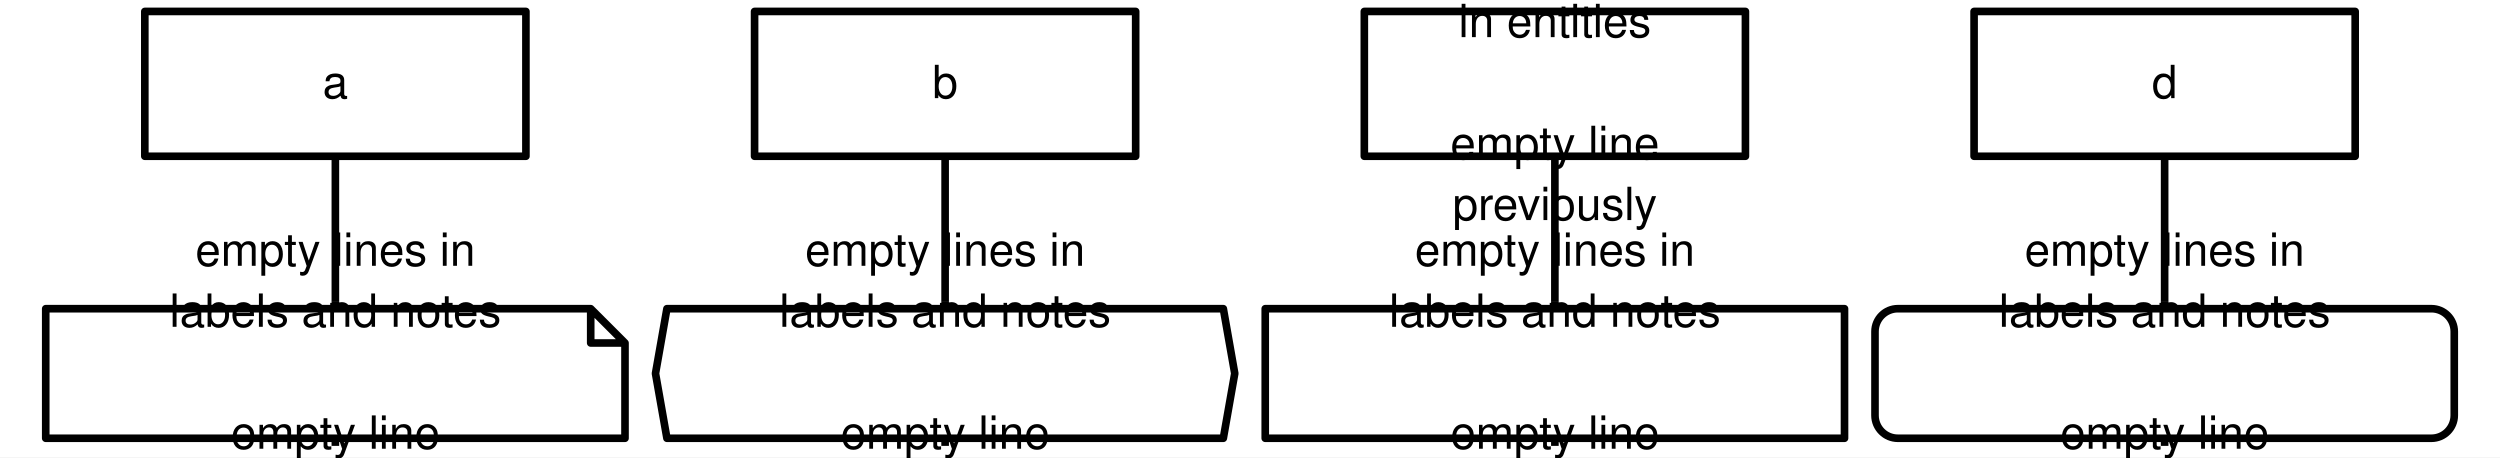
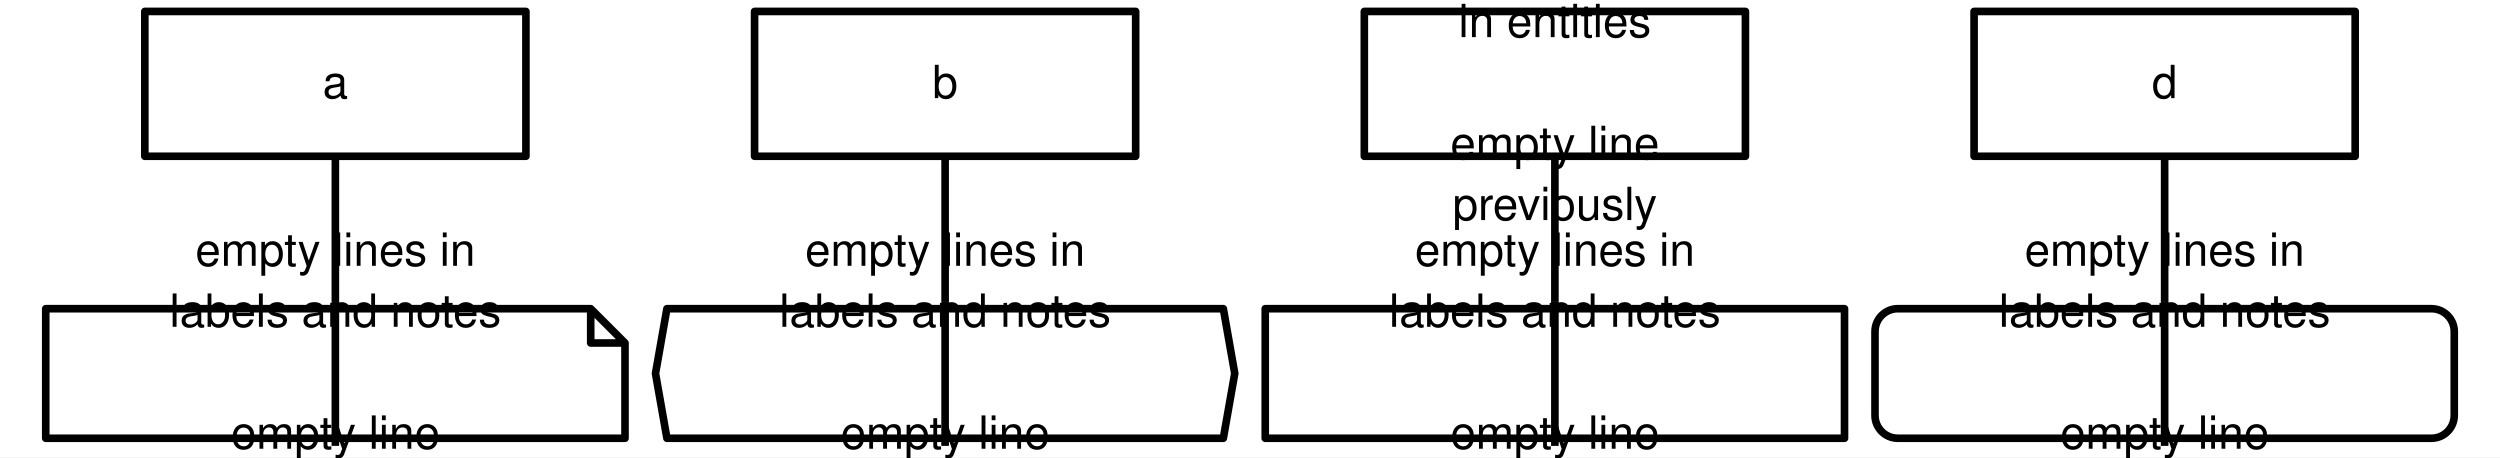
<svg xmlns="http://www.w3.org/2000/svg" version="1.1" id="mscgen_js-svg-__svg" class="mscgen_js-svg-__svg" width="656" height="120" viewBox="0 0 656 120">
  <defs>
-     <style type="text/css">svg.mscgen_js-svg-__svg{font-family:Helvetica,sans-serif;font-size:12px;font-weight:normal;font-style:normal;text-decoration:none;background-color:white;stroke:black;stroke-width:2}.mscgen_js-svg-__svg path, .mscgen_js-svg-__svg rect{fill:none}.mscgen_js-svg-__svg .label-text-background{fill:white;stroke:white;stroke-width:0}.mscgen_js-svg-__svg .bglayer{fill:white;stroke:white;stroke-width:0}.mscgen_js-svg-__svg line{}.mscgen_js-svg-__svg .return, .mscgen_js-svg-__svg .comment{stroke-dasharray:5,3}.mscgen_js-svg-__svg .inline_expression_divider{stroke-dasharray:10,5}.mscgen_js-svg-__svg text{color:inherit;stroke:none;text-anchor:middle}.mscgen_js-svg-__svg text.entity-text{text-decoration:underline}.mscgen_js-svg-__svg text.anchor-start{text-anchor:start}.mscgen_js-svg-__svg .arrow-marker{overflow:visible}.mscgen_js-svg-__svg .arrow-style{stroke-width:1}.mscgen_js-svg-__svg .arcrow, .mscgen_js-svg-__svg .arcrowomit, .mscgen_js-svg-__svg .emphasised{stroke-linecap:butt}.mscgen_js-svg-__svg .arcrowomit{stroke-dasharray:2,2}.mscgen_js-svg-__svg .box, .mscgen_js-svg-__svg .entity{fill:white;stroke-linejoin:round}.mscgen_js-svg-__svg .inherit{stroke:inherit;color:inherit}.mscgen_js-svg-__svg .inherit-fill{fill:inherit}.mscgen_js-svg-__svg .watermark{font-size:48pt;font-weight:bold;opacity:0.14}</style>
+     <style type="text/css">svg.mscgen_js-svg-__svg{font-family:Helvetica,sans-serif;font-size:12px;font-weight:normal;font-style:normal;text-decoration:none;background-color:white;stroke:black;stroke-width:2}.mscgen_js-svg-__svg path, .mscgen_js-svg-__svg rect{fill:none}.mscgen_js-svg-__svg .label-text-background{fill:white;stroke:white;stroke-width:0}.mscgen_js-svg-__svg .bglayer{fill:white;stroke:white;stroke-width:0}.mscgen_js-svg-__svg line{}.mscgen_js-svg-__svg .return, .mscgen_js-svg-__svg .comment{stroke-dasharray:5,3}.mscgen_js-svg-__svg .inline_expression_divider{stroke-dasharray:10,5}.mscgen_js-svg-__svg text{color:inherit;stroke:none;text-anchor:middle}.mscgen_js-svg-__svg text.anchor-start{text-anchor:start}.mscgen_js-svg-__svg .arrow-marker{overflow:visible}.mscgen_js-svg-__svg .arrow-style{stroke-width:1}.mscgen_js-svg-__svg .arcrow, .mscgen_js-svg-__svg .arcrowomit, .mscgen_js-svg-__svg .emphasised{stroke-linecap:butt}.mscgen_js-svg-__svg .arcrowomit{stroke-dasharray:2,2}.mscgen_js-svg-__svg .box, .mscgen_js-svg-__svg .entity{stroke-linejoin:round}.mscgen_js-svg-__svg .inherit{stroke:inherit;color:inherit}.mscgen_js-svg-__svg .inherit-fill{fill:inherit}.mscgen_js-svg-__svg .watermark{font-size:48pt;font-weight:bold;opacity:0.14}</style>
  </defs>
  <g id="mscgen_js-svg-__svg__body" transform="translate(38,3) scale(1,1)">
    <g id="mscgen_js-svg-__svg__background">
      <rect width="656" height="120" x="-38" y="-3" class="bglayer" />
    </g>
    <g id="mscgen_js-svg-__svg__arcspanlayer" />
    <g id="mscgen_js-svg-__svg__lifelinelayer">
      <line x1="50" y1="38" x2="50" y2="76" class="arcrow" />
      <line x1="210" y1="38" x2="210" y2="76" class="arcrow" />
      <line x1="370" y1="38" x2="370" y2="76" class="arcrow" />
      <line x1="530" y1="38" x2="530" y2="76" class="arcrow" />
      <line x1="50" y1="76" x2="50" y2="114" class="arcrow" />
      <line x1="210" y1="76" x2="210" y2="114" class="arcrow" />
      <line x1="370" y1="76" x2="370" y2="114" class="arcrow" />
      <line x1="530" y1="76" x2="530" y2="114" class="arcrow" />
    </g>
    <g id="mscgen_js-svg-__svg__sequencelayer">
      <g id="mscgen_js-svg-__svgentities">
        <g>
          <rect width="100" height="38" class="entity" />
          <g>
            <text x="50" y="22.75" class="entity-text ">
              <tspan>a</tspan>
            </text>
          </g>
        </g>
        <g>
          <rect width="100" height="38" x="160" class="entity" />
          <g>
            <text x="210" y="22.75" class="entity-text ">
              <tspan>b</tspan>
            </text>
          </g>
        </g>
        <g>
          <rect width="100" height="38" x="320" class="entity" />
          <g>
            <text x="370" y="-9.25" class="entity-text ">
              <tspan>empty lines</tspan>
            </text>
            <text x="370" y="6.75" class="entity-text ">
              <tspan>in entities</tspan>
            </text>
            <text x="370" y="38.75" class="entity-text ">
              <tspan>empty line</tspan>
            </text>
            <text x="370" y="54.75" class="entity-text ">
              <tspan>previously</tspan>
            </text>
          </g>
        </g>
        <g>
          <rect width="100" height="38" x="480" class="entity" />
          <g>
            <text x="530" y="22.75" class="entity-text ">
              <tspan>d</tspan>
            </text>
          </g>
        </g>
      </g>
    </g>
    <g id="mscgen_js-svg-__svg__notelayer">
      <g>
        <path d="M-26,78 l143,0 l0,9 l9,0 m-9,-9 l9,9 l0,25 l-152,0 l0,-34 z" class="box note" />
        <g>
          <text x="50" y="66.75" class="box-text note-text ">
            <tspan>empty lines in</tspan>
          </text>
          <text x="50" y="82.75" class="box-text note-text ">
            <tspan>labels and notes</tspan>
          </text>
          <text x="50" y="114.75" class="box-text note-text ">
            <tspan>empty line</tspan>
          </text>
          <text x="50" y="130.75" class="box-text note-text ">
            <tspan>previously</tspan>
          </text>
        </g>
      </g>
      <g>
        <path d="M134,95 l3,-17 l146,0 l3,17 l-3,17 l-146,0 z" class="box abox" />
        <g>
          <text x="210" y="66.75" class="box-text abox-text ">
            <tspan>empty lines in</tspan>
          </text>
          <text x="210" y="82.75" class="box-text abox-text ">
            <tspan>labels and notes</tspan>
          </text>
          <text x="210" y="114.75" class="box-text abox-text ">
            <tspan>empty line</tspan>
          </text>
          <text x="210" y="130.75" class="box-text abox-text ">
            <tspan>previously</tspan>
          </text>
        </g>
      </g>
      <g>
        <rect width="152" height="34" x="294" y="78" class="box" />
        <g>
          <text x="370" y="66.75" class="box-text ">
            <tspan>empty lines in</tspan>
          </text>
          <text x="370" y="82.75" class="box-text ">
            <tspan>labels and notes</tspan>
          </text>
          <text x="370" y="114.75" class="box-text ">
            <tspan>empty line</tspan>
          </text>
          <text x="370" y="130.75" class="box-text ">
            <tspan>previously</tspan>
          </text>
        </g>
      </g>
      <g>
        <rect width="152" height="34" x="454" y="78" rx="6" ry="6" class="box rbox" />
        <g>
          <text x="530" y="66.75" class="box-text rbox-text ">
            <tspan>empty lines in</tspan>
          </text>
          <text x="530" y="82.75" class="box-text rbox-text ">
            <tspan>labels and notes</tspan>
          </text>
          <text x="530" y="114.75" class="box-text rbox-text ">
            <tspan>empty line</tspan>
          </text>
          <text x="530" y="130.75" class="box-text rbox-text ">
            <tspan>previously</tspan>
          </text>
        </g>
      </g>
    </g>
    <g id="mscgen_js-svg-__svg__watermark" />
  </g>
</svg>
